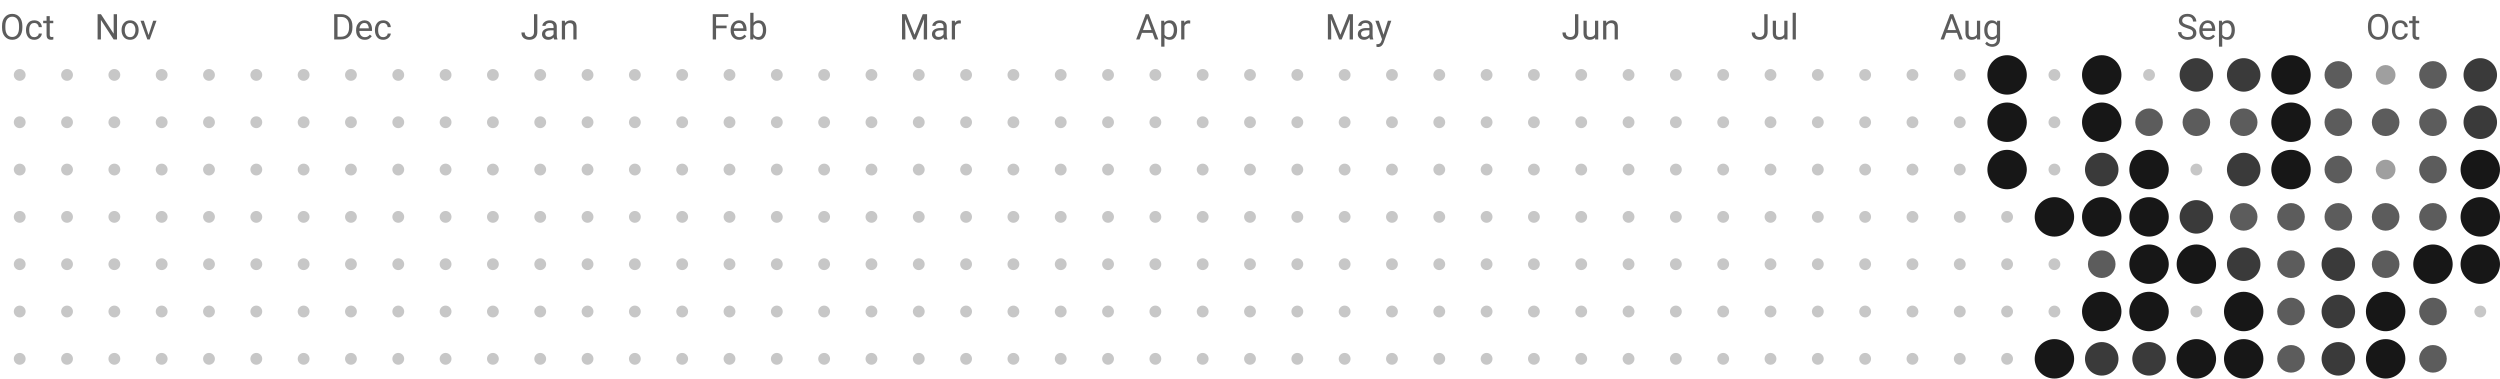
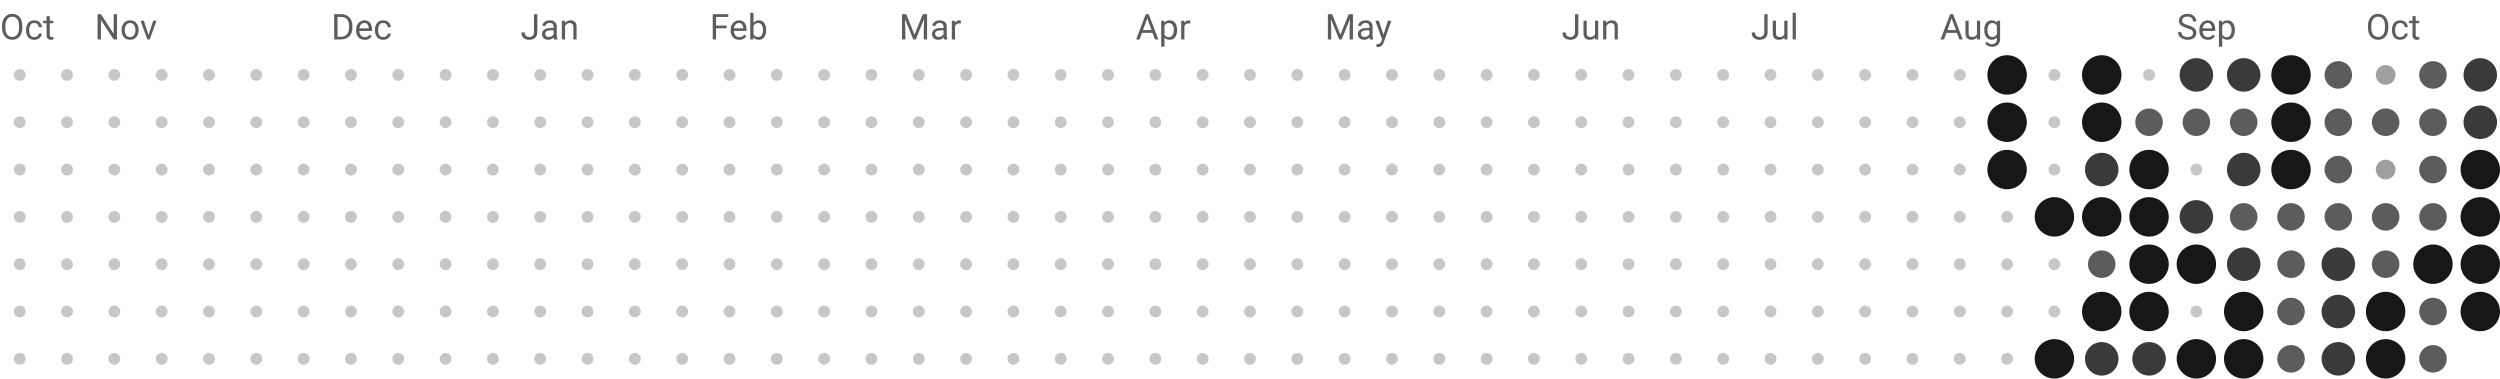
<svg xmlns="http://www.w3.org/2000/svg" width="634" height="96" viewBox="0 0 634 96" role="img">
  <text x="0" y="10" font-family="-apple-system,BlinkMacSystemFont,'Segoe UI',Roboto,Helvetica,Arial,sans-serif" font-size="9" fill="#5c5c5c">Oct</text>
  <text x="24" y="10" font-family="-apple-system,BlinkMacSystemFont,'Segoe UI',Roboto,Helvetica,Arial,sans-serif" font-size="9" fill="#5c5c5c">Nov</text>
  <text x="84" y="10" font-family="-apple-system,BlinkMacSystemFont,'Segoe UI',Roboto,Helvetica,Arial,sans-serif" font-size="9" fill="#5c5c5c">Dec</text>
  <text x="132" y="10" font-family="-apple-system,BlinkMacSystemFont,'Segoe UI',Roboto,Helvetica,Arial,sans-serif" font-size="9" fill="#5c5c5c">Jan</text>
  <text x="180" y="10" font-family="-apple-system,BlinkMacSystemFont,'Segoe UI',Roboto,Helvetica,Arial,sans-serif" font-size="9" fill="#5c5c5c">Feb</text>
  <text x="228" y="10" font-family="-apple-system,BlinkMacSystemFont,'Segoe UI',Roboto,Helvetica,Arial,sans-serif" font-size="9" fill="#5c5c5c">Mar</text>
  <text x="288" y="10" font-family="-apple-system,BlinkMacSystemFont,'Segoe UI',Roboto,Helvetica,Arial,sans-serif" font-size="9" fill="#5c5c5c">Apr</text>
  <text x="336" y="10" font-family="-apple-system,BlinkMacSystemFont,'Segoe UI',Roboto,Helvetica,Arial,sans-serif" font-size="9" fill="#5c5c5c">May</text>
  <text x="396" y="10" font-family="-apple-system,BlinkMacSystemFont,'Segoe UI',Roboto,Helvetica,Arial,sans-serif" font-size="9" fill="#5c5c5c">Jun</text>
  <text x="444" y="10" font-family="-apple-system,BlinkMacSystemFont,'Segoe UI',Roboto,Helvetica,Arial,sans-serif" font-size="9" fill="#5c5c5c">Jul</text>
  <text x="492" y="10" font-family="-apple-system,BlinkMacSystemFont,'Segoe UI',Roboto,Helvetica,Arial,sans-serif" font-size="9" fill="#5c5c5c">Aug</text>
  <text x="552" y="10" font-family="-apple-system,BlinkMacSystemFont,'Segoe UI',Roboto,Helvetica,Arial,sans-serif" font-size="9" fill="#5c5c5c">Sep</text>
  <text x="600" y="10" font-family="-apple-system,BlinkMacSystemFont,'Segoe UI',Roboto,Helvetica,Arial,sans-serif" font-size="9" fill="#5c5c5c">Oct</text>
  <circle cx="5" cy="19" r="1.5" fill="#c7c7c7" />
  <circle cx="5" cy="31" r="1.5" fill="#c7c7c7" />
  <circle cx="5" cy="43" r="1.5" fill="#c7c7c7" />
  <circle cx="5" cy="55" r="1.5" fill="#c7c7c7" />
  <circle cx="5" cy="67" r="1.5" fill="#c7c7c7" />
  <circle cx="5" cy="79" r="1.5" fill="#c7c7c7" />
  <circle cx="5" cy="91" r="1.5" fill="#c7c7c7" />
  <circle cx="17" cy="19" r="1.5" fill="#c7c7c7" />
  <circle cx="17" cy="31" r="1.5" fill="#c7c7c7" />
  <circle cx="17" cy="43" r="1.5" fill="#c7c7c7" />
  <circle cx="17" cy="55" r="1.5" fill="#c7c7c7" />
  <circle cx="17" cy="67" r="1.5" fill="#c7c7c7" />
  <circle cx="17" cy="79" r="1.5" fill="#c7c7c7" />
  <circle cx="17" cy="91" r="1.5" fill="#c7c7c7" />
  <circle cx="29" cy="19" r="1.5" fill="#c7c7c7" />
  <circle cx="29" cy="31" r="1.5" fill="#c7c7c7" />
  <circle cx="29" cy="43" r="1.5" fill="#c7c7c7" />
  <circle cx="29" cy="55" r="1.5" fill="#c7c7c7" />
  <circle cx="29" cy="67" r="1.5" fill="#c7c7c7" />
  <circle cx="29" cy="79" r="1.5" fill="#c7c7c7" />
  <circle cx="29" cy="91" r="1.5" fill="#c7c7c7" />
  <circle cx="41" cy="19" r="1.5" fill="#c7c7c7" />
  <circle cx="41" cy="31" r="1.5" fill="#c7c7c7" />
  <circle cx="41" cy="43" r="1.5" fill="#c7c7c7" />
  <circle cx="41" cy="55" r="1.5" fill="#c7c7c7" />
  <circle cx="41" cy="67" r="1.5" fill="#c7c7c7" />
  <circle cx="41" cy="79" r="1.5" fill="#c7c7c7" />
  <circle cx="41" cy="91" r="1.5" fill="#c7c7c7" />
  <circle cx="53" cy="19" r="1.5" fill="#c7c7c7" />
  <circle cx="53" cy="31" r="1.5" fill="#c7c7c7" />
  <circle cx="53" cy="43" r="1.5" fill="#c7c7c7" />
  <circle cx="53" cy="55" r="1.5" fill="#c7c7c7" />
  <circle cx="53" cy="67" r="1.5" fill="#c7c7c7" />
  <circle cx="53" cy="79" r="1.5" fill="#c7c7c7" />
  <circle cx="53" cy="91" r="1.5" fill="#c7c7c7" />
  <circle cx="65" cy="19" r="1.5" fill="#c7c7c7" />
  <circle cx="65" cy="31" r="1.5" fill="#c7c7c7" />
  <circle cx="65" cy="43" r="1.5" fill="#c7c7c7" />
  <circle cx="65" cy="55" r="1.5" fill="#c7c7c7" />
  <circle cx="65" cy="67" r="1.5" fill="#c7c7c7" />
  <circle cx="65" cy="79" r="1.5" fill="#c7c7c7" />
  <circle cx="65" cy="91" r="1.5" fill="#c7c7c7" />
  <circle cx="77" cy="19" r="1.5" fill="#c7c7c7" />
  <circle cx="77" cy="31" r="1.5" fill="#c7c7c7" />
  <circle cx="77" cy="43" r="1.5" fill="#c7c7c7" />
  <circle cx="77" cy="55" r="1.5" fill="#c7c7c7" />
  <circle cx="77" cy="67" r="1.5" fill="#c7c7c7" />
  <circle cx="77" cy="79" r="1.5" fill="#c7c7c7" />
  <circle cx="77" cy="91" r="1.5" fill="#c7c7c7" />
  <circle cx="89" cy="19" r="1.5" fill="#c7c7c7" />
  <circle cx="89" cy="31" r="1.5" fill="#c7c7c7" />
  <circle cx="89" cy="43" r="1.5" fill="#c7c7c7" />
  <circle cx="89" cy="55" r="1.5" fill="#c7c7c7" />
  <circle cx="89" cy="67" r="1.5" fill="#c7c7c7" />
  <circle cx="89" cy="79" r="1.5" fill="#c7c7c7" />
  <circle cx="89" cy="91" r="1.5" fill="#c7c7c7" />
  <circle cx="101" cy="19" r="1.5" fill="#c7c7c7" />
  <circle cx="101" cy="31" r="1.5" fill="#c7c7c7" />
  <circle cx="101" cy="43" r="1.5" fill="#c7c7c7" />
  <circle cx="101" cy="55" r="1.5" fill="#c7c7c7" />
  <circle cx="101" cy="67" r="1.5" fill="#c7c7c7" />
  <circle cx="101" cy="79" r="1.5" fill="#c7c7c7" />
  <circle cx="101" cy="91" r="1.5" fill="#c7c7c7" />
  <circle cx="113" cy="19" r="1.5" fill="#c7c7c7" />
  <circle cx="113" cy="31" r="1.5" fill="#c7c7c7" />
  <circle cx="113" cy="43" r="1.5" fill="#c7c7c7" />
  <circle cx="113" cy="55" r="1.5" fill="#c7c7c7" />
  <circle cx="113" cy="67" r="1.5" fill="#c7c7c7" />
  <circle cx="113" cy="79" r="1.5" fill="#c7c7c7" />
  <circle cx="113" cy="91" r="1.5" fill="#c7c7c7" />
  <circle cx="125" cy="19" r="1.5" fill="#c7c7c7" />
  <circle cx="125" cy="31" r="1.5" fill="#c7c7c7" />
  <circle cx="125" cy="43" r="1.5" fill="#c7c7c7" />
  <circle cx="125" cy="55" r="1.5" fill="#c7c7c7" />
  <circle cx="125" cy="67" r="1.5" fill="#c7c7c7" />
  <circle cx="125" cy="79" r="1.5" fill="#c7c7c7" />
  <circle cx="125" cy="91" r="1.5" fill="#c7c7c7" />
  <circle cx="137" cy="19" r="1.5" fill="#c7c7c7" />
  <circle cx="137" cy="31" r="1.5" fill="#c7c7c7" />
  <circle cx="137" cy="43" r="1.5" fill="#c7c7c7" />
  <circle cx="137" cy="55" r="1.5" fill="#c7c7c7" />
  <circle cx="137" cy="67" r="1.5" fill="#c7c7c7" />
  <circle cx="137" cy="79" r="1.5" fill="#c7c7c7" />
  <circle cx="137" cy="91" r="1.5" fill="#c7c7c7" />
  <circle cx="149" cy="19" r="1.5" fill="#c7c7c7" />
  <circle cx="149" cy="31" r="1.5" fill="#c7c7c7" />
  <circle cx="149" cy="43" r="1.5" fill="#c7c7c7" />
  <circle cx="149" cy="55" r="1.5" fill="#c7c7c7" />
  <circle cx="149" cy="67" r="1.5" fill="#c7c7c7" />
  <circle cx="149" cy="79" r="1.5" fill="#c7c7c7" />
  <circle cx="149" cy="91" r="1.5" fill="#c7c7c7" />
  <circle cx="161" cy="19" r="1.5" fill="#c7c7c7" />
  <circle cx="161" cy="31" r="1.5" fill="#c7c7c7" />
  <circle cx="161" cy="43" r="1.5" fill="#c7c7c7" />
  <circle cx="161" cy="55" r="1.5" fill="#c7c7c7" />
  <circle cx="161" cy="67" r="1.5" fill="#c7c7c7" />
  <circle cx="161" cy="79" r="1.5" fill="#c7c7c7" />
  <circle cx="161" cy="91" r="1.5" fill="#c7c7c7" />
  <circle cx="173" cy="19" r="1.5" fill="#c7c7c7" />
  <circle cx="173" cy="31" r="1.5" fill="#c7c7c7" />
  <circle cx="173" cy="43" r="1.5" fill="#c7c7c7" />
  <circle cx="173" cy="55" r="1.5" fill="#c7c7c7" />
  <circle cx="173" cy="67" r="1.5" fill="#c7c7c7" />
  <circle cx="173" cy="79" r="1.5" fill="#c7c7c7" />
  <circle cx="173" cy="91" r="1.5" fill="#c7c7c7" />
  <circle cx="185" cy="19" r="1.5" fill="#c7c7c7" />
  <circle cx="185" cy="31" r="1.5" fill="#c7c7c7" />
  <circle cx="185" cy="43" r="1.5" fill="#c7c7c7" />
  <circle cx="185" cy="55" r="1.5" fill="#c7c7c7" />
  <circle cx="185" cy="67" r="1.5" fill="#c7c7c7" />
  <circle cx="185" cy="79" r="1.5" fill="#c7c7c7" />
  <circle cx="185" cy="91" r="1.5" fill="#c7c7c7" />
  <circle cx="197" cy="19" r="1.5" fill="#c7c7c7" />
  <circle cx="197" cy="31" r="1.5" fill="#c7c7c7" />
  <circle cx="197" cy="43" r="1.5" fill="#c7c7c7" />
  <circle cx="197" cy="55" r="1.5" fill="#c7c7c7" />
  <circle cx="197" cy="67" r="1.5" fill="#c7c7c7" />
  <circle cx="197" cy="79" r="1.5" fill="#c7c7c7" />
  <circle cx="197" cy="91" r="1.5" fill="#c7c7c7" />
  <circle cx="209" cy="19" r="1.5" fill="#c7c7c7" />
  <circle cx="209" cy="31" r="1.5" fill="#c7c7c7" />
  <circle cx="209" cy="43" r="1.5" fill="#c7c7c7" />
  <circle cx="209" cy="55" r="1.5" fill="#c7c7c7" />
  <circle cx="209" cy="67" r="1.5" fill="#c7c7c7" />
  <circle cx="209" cy="79" r="1.5" fill="#c7c7c7" />
  <circle cx="209" cy="91" r="1.5" fill="#c7c7c7" />
  <circle cx="221" cy="19" r="1.5" fill="#c7c7c7" />
  <circle cx="221" cy="31" r="1.5" fill="#c7c7c7" />
  <circle cx="221" cy="43" r="1.5" fill="#c7c7c7" />
  <circle cx="221" cy="55" r="1.5" fill="#c7c7c7" />
  <circle cx="221" cy="67" r="1.5" fill="#c7c7c7" />
  <circle cx="221" cy="79" r="1.5" fill="#c7c7c7" />
  <circle cx="221" cy="91" r="1.5" fill="#c7c7c7" />
  <circle cx="233" cy="19" r="1.5" fill="#c7c7c7" />
  <circle cx="233" cy="31" r="1.5" fill="#c7c7c7" />
  <circle cx="233" cy="43" r="1.5" fill="#c7c7c7" />
  <circle cx="233" cy="55" r="1.5" fill="#c7c7c7" />
  <circle cx="233" cy="67" r="1.5" fill="#c7c7c7" />
  <circle cx="233" cy="79" r="1.5" fill="#c7c7c7" />
  <circle cx="233" cy="91" r="1.5" fill="#c7c7c7" />
  <circle cx="245" cy="19" r="1.5" fill="#c7c7c7" />
  <circle cx="245" cy="31" r="1.5" fill="#c7c7c7" />
  <circle cx="245" cy="43" r="1.5" fill="#c7c7c7" />
  <circle cx="245" cy="55" r="1.5" fill="#c7c7c7" />
  <circle cx="245" cy="67" r="1.5" fill="#c7c7c7" />
  <circle cx="245" cy="79" r="1.5" fill="#c7c7c7" />
  <circle cx="245" cy="91" r="1.5" fill="#c7c7c7" />
  <circle cx="257" cy="19" r="1.5" fill="#c7c7c7" />
  <circle cx="257" cy="31" r="1.5" fill="#c7c7c7" />
  <circle cx="257" cy="43" r="1.5" fill="#c7c7c7" />
  <circle cx="257" cy="55" r="1.5" fill="#c7c7c7" />
  <circle cx="257" cy="67" r="1.5" fill="#c7c7c7" />
  <circle cx="257" cy="79" r="1.5" fill="#c7c7c7" />
  <circle cx="257" cy="91" r="1.5" fill="#c7c7c7" />
  <circle cx="269" cy="19" r="1.5" fill="#c7c7c7" />
  <circle cx="269" cy="31" r="1.5" fill="#c7c7c7" />
  <circle cx="269" cy="43" r="1.5" fill="#c7c7c7" />
  <circle cx="269" cy="55" r="1.5" fill="#c7c7c7" />
  <circle cx="269" cy="67" r="1.5" fill="#c7c7c7" />
  <circle cx="269" cy="79" r="1.5" fill="#c7c7c7" />
  <circle cx="269" cy="91" r="1.5" fill="#c7c7c7" />
  <circle cx="281" cy="19" r="1.5" fill="#c7c7c7" />
  <circle cx="281" cy="31" r="1.5" fill="#c7c7c7" />
  <circle cx="281" cy="43" r="1.5" fill="#c7c7c7" />
  <circle cx="281" cy="55" r="1.5" fill="#c7c7c7" />
  <circle cx="281" cy="67" r="1.5" fill="#c7c7c7" />
  <circle cx="281" cy="79" r="1.5" fill="#c7c7c7" />
  <circle cx="281" cy="91" r="1.5" fill="#c7c7c7" />
  <circle cx="293" cy="19" r="1.5" fill="#c7c7c7" />
  <circle cx="293" cy="31" r="1.5" fill="#c7c7c7" />
  <circle cx="293" cy="43" r="1.5" fill="#c7c7c7" />
  <circle cx="293" cy="55" r="1.5" fill="#c7c7c7" />
  <circle cx="293" cy="67" r="1.5" fill="#c7c7c7" />
  <circle cx="293" cy="79" r="1.5" fill="#c7c7c7" />
  <circle cx="293" cy="91" r="1.5" fill="#c7c7c7" />
  <circle cx="305" cy="19" r="1.5" fill="#c7c7c7" />
  <circle cx="305" cy="31" r="1.5" fill="#c7c7c7" />
  <circle cx="305" cy="43" r="1.5" fill="#c7c7c7" />
  <circle cx="305" cy="55" r="1.5" fill="#c7c7c7" />
  <circle cx="305" cy="67" r="1.5" fill="#c7c7c7" />
  <circle cx="305" cy="79" r="1.5" fill="#c7c7c7" />
  <circle cx="305" cy="91" r="1.5" fill="#c7c7c7" />
  <circle cx="317" cy="19" r="1.5" fill="#c7c7c7" />
  <circle cx="317" cy="31" r="1.5" fill="#c7c7c7" />
  <circle cx="317" cy="43" r="1.5" fill="#c7c7c7" />
  <circle cx="317" cy="55" r="1.5" fill="#c7c7c7" />
  <circle cx="317" cy="67" r="1.5" fill="#c7c7c7" />
  <circle cx="317" cy="79" r="1.5" fill="#c7c7c7" />
  <circle cx="317" cy="91" r="1.5" fill="#c7c7c7" />
  <circle cx="329" cy="19" r="1.5" fill="#c7c7c7" />
  <circle cx="329" cy="31" r="1.5" fill="#c7c7c7" />
  <circle cx="329" cy="43" r="1.5" fill="#c7c7c7" />
  <circle cx="329" cy="55" r="1.5" fill="#c7c7c7" />
  <circle cx="329" cy="67" r="1.5" fill="#c7c7c7" />
  <circle cx="329" cy="79" r="1.5" fill="#c7c7c7" />
  <circle cx="329" cy="91" r="1.5" fill="#c7c7c7" />
  <circle cx="341" cy="19" r="1.5" fill="#c7c7c7" />
  <circle cx="341" cy="31" r="1.5" fill="#c7c7c7" />
  <circle cx="341" cy="43" r="1.5" fill="#c7c7c7" />
  <circle cx="341" cy="55" r="1.5" fill="#c7c7c7" />
  <circle cx="341" cy="67" r="1.5" fill="#c7c7c7" />
  <circle cx="341" cy="79" r="1.5" fill="#c7c7c7" />
  <circle cx="341" cy="91" r="1.5" fill="#c7c7c7" />
  <circle cx="353" cy="19" r="1.5" fill="#c7c7c7" />
  <circle cx="353" cy="31" r="1.5" fill="#c7c7c7" />
  <circle cx="353" cy="43" r="1.5" fill="#c7c7c7" />
  <circle cx="353" cy="55" r="1.5" fill="#c7c7c7" />
  <circle cx="353" cy="67" r="1.5" fill="#c7c7c7" />
  <circle cx="353" cy="79" r="1.5" fill="#c7c7c7" />
  <circle cx="353" cy="91" r="1.5" fill="#c7c7c7" />
  <circle cx="365" cy="19" r="1.5" fill="#c7c7c7" />
  <circle cx="365" cy="31" r="1.5" fill="#c7c7c7" />
  <circle cx="365" cy="43" r="1.5" fill="#c7c7c7" />
  <circle cx="365" cy="55" r="1.5" fill="#c7c7c7" />
  <circle cx="365" cy="67" r="1.5" fill="#c7c7c7" />
  <circle cx="365" cy="79" r="1.5" fill="#c7c7c7" />
  <circle cx="365" cy="91" r="1.5" fill="#c7c7c7" />
  <circle cx="377" cy="19" r="1.5" fill="#c7c7c7" />
  <circle cx="377" cy="31" r="1.5" fill="#c7c7c7" />
  <circle cx="377" cy="43" r="1.5" fill="#c7c7c7" />
  <circle cx="377" cy="55" r="1.5" fill="#c7c7c7" />
  <circle cx="377" cy="67" r="1.5" fill="#c7c7c7" />
  <circle cx="377" cy="79" r="1.5" fill="#c7c7c7" />
  <circle cx="377" cy="91" r="1.5" fill="#c7c7c7" />
  <circle cx="389" cy="19" r="1.5" fill="#c7c7c7" />
  <circle cx="389" cy="31" r="1.5" fill="#c7c7c7" />
  <circle cx="389" cy="43" r="1.5" fill="#c7c7c7" />
  <circle cx="389" cy="55" r="1.5" fill="#c7c7c7" />
  <circle cx="389" cy="67" r="1.5" fill="#c7c7c7" />
  <circle cx="389" cy="79" r="1.5" fill="#c7c7c7" />
  <circle cx="389" cy="91" r="1.5" fill="#c7c7c7" />
  <circle cx="401" cy="19" r="1.5" fill="#c7c7c7" />
  <circle cx="401" cy="31" r="1.5" fill="#c7c7c7" />
  <circle cx="401" cy="43" r="1.5" fill="#c7c7c7" />
  <circle cx="401" cy="55" r="1.5" fill="#c7c7c7" />
  <circle cx="401" cy="67" r="1.5" fill="#c7c7c7" />
  <circle cx="401" cy="79" r="1.5" fill="#c7c7c7" />
  <circle cx="401" cy="91" r="1.5" fill="#c7c7c7" />
  <circle cx="413" cy="19" r="1.5" fill="#c7c7c7" />
  <circle cx="413" cy="31" r="1.5" fill="#c7c7c7" />
  <circle cx="413" cy="43" r="1.5" fill="#c7c7c7" />
  <circle cx="413" cy="55" r="1.5" fill="#c7c7c7" />
  <circle cx="413" cy="67" r="1.5" fill="#c7c7c7" />
  <circle cx="413" cy="79" r="1.5" fill="#c7c7c7" />
  <circle cx="413" cy="91" r="1.5" fill="#c7c7c7" />
  <circle cx="425" cy="19" r="1.5" fill="#c7c7c7" />
  <circle cx="425" cy="31" r="1.5" fill="#c7c7c7" />
  <circle cx="425" cy="43" r="1.5" fill="#c7c7c7" />
  <circle cx="425" cy="55" r="1.5" fill="#c7c7c7" />
  <circle cx="425" cy="67" r="1.5" fill="#c7c7c7" />
  <circle cx="425" cy="79" r="1.5" fill="#c7c7c7" />
  <circle cx="425" cy="91" r="1.5" fill="#c7c7c7" />
  <circle cx="437" cy="19" r="1.5" fill="#c7c7c7" />
  <circle cx="437" cy="31" r="1.5" fill="#c7c7c7" />
  <circle cx="437" cy="43" r="1.5" fill="#c7c7c7" />
  <circle cx="437" cy="55" r="1.5" fill="#c7c7c7" />
  <circle cx="437" cy="67" r="1.5" fill="#c7c7c7" />
  <circle cx="437" cy="79" r="1.5" fill="#c7c7c7" />
  <circle cx="437" cy="91" r="1.5" fill="#c7c7c7" />
  <circle cx="449" cy="19" r="1.5" fill="#c7c7c7" />
  <circle cx="449" cy="31" r="1.5" fill="#c7c7c7" />
  <circle cx="449" cy="43" r="1.5" fill="#c7c7c7" />
  <circle cx="449" cy="55" r="1.5" fill="#c7c7c7" />
  <circle cx="449" cy="67" r="1.5" fill="#c7c7c7" />
  <circle cx="449" cy="79" r="1.5" fill="#c7c7c7" />
  <circle cx="449" cy="91" r="1.5" fill="#c7c7c7" />
  <circle cx="461" cy="19" r="1.5" fill="#c7c7c7" />
  <circle cx="461" cy="31" r="1.5" fill="#c7c7c7" />
  <circle cx="461" cy="43" r="1.5" fill="#c7c7c7" />
  <circle cx="461" cy="55" r="1.5" fill="#c7c7c7" />
  <circle cx="461" cy="67" r="1.5" fill="#c7c7c7" />
  <circle cx="461" cy="79" r="1.5" fill="#c7c7c7" />
  <circle cx="461" cy="91" r="1.5" fill="#c7c7c7" />
  <circle cx="473" cy="19" r="1.5" fill="#c7c7c7" />
  <circle cx="473" cy="31" r="1.5" fill="#c7c7c7" />
  <circle cx="473" cy="43" r="1.5" fill="#c7c7c7" />
  <circle cx="473" cy="55" r="1.5" fill="#c7c7c7" />
  <circle cx="473" cy="67" r="1.5" fill="#c7c7c7" />
  <circle cx="473" cy="79" r="1.5" fill="#c7c7c7" />
  <circle cx="473" cy="91" r="1.5" fill="#c7c7c7" />
  <circle cx="485" cy="19" r="1.5" fill="#c7c7c7" />
  <circle cx="485" cy="31" r="1.5" fill="#c7c7c7" />
  <circle cx="485" cy="43" r="1.5" fill="#c7c7c7" />
  <circle cx="485" cy="55" r="1.5" fill="#c7c7c7" />
  <circle cx="485" cy="67" r="1.5" fill="#c7c7c7" />
  <circle cx="485" cy="79" r="1.5" fill="#c7c7c7" />
  <circle cx="485" cy="91" r="1.5" fill="#c7c7c7" />
  <circle cx="497" cy="19" r="1.5" fill="#c7c7c7" />
  <circle cx="497" cy="31" r="1.5" fill="#c7c7c7" />
  <circle cx="497" cy="43" r="1.5" fill="#c7c7c7" />
  <circle cx="497" cy="55" r="1.5" fill="#c7c7c7" />
  <circle cx="497" cy="67" r="1.5" fill="#c7c7c7" />
  <circle cx="497" cy="79" r="1.5" fill="#c7c7c7" />
  <circle cx="497" cy="91" r="1.5" fill="#c7c7c7" />
  <circle cx="509" cy="19" r="5" fill="#171717" />
  <circle cx="509" cy="31" r="5" fill="#171717" />
  <circle cx="509" cy="43" r="5" fill="#171717" />
  <circle cx="509" cy="55" r="1.5" fill="#c7c7c7" />
  <circle cx="509" cy="67" r="1.5" fill="#c7c7c7" />
  <circle cx="509" cy="79" r="1.5" fill="#c7c7c7" />
  <circle cx="509" cy="91" r="1.5" fill="#c7c7c7" />
  <circle cx="521" cy="19" r="1.5" fill="#c7c7c7" />
  <circle cx="521" cy="31" r="1.5" fill="#c7c7c7" />
  <circle cx="521" cy="43" r="1.5" fill="#c7c7c7" />
  <circle cx="521" cy="55" r="5" fill="#171717" />
  <circle cx="521" cy="67" r="1.5" fill="#c7c7c7" />
  <circle cx="521" cy="79" r="1.5" fill="#c7c7c7" />
  <circle cx="521" cy="91" r="5" fill="#171717" />
  <circle cx="533" cy="19" r="5" fill="#171717" />
  <circle cx="533" cy="31" r="5" fill="#171717" />
  <circle cx="533" cy="43" r="4.25" fill="#3a3a3a" />
  <circle cx="533" cy="55" r="5" fill="#171717" />
  <circle cx="533" cy="67" r="3.5" fill="#5c5c5c" />
  <circle cx="533" cy="79" r="5" fill="#171717" />
  <circle cx="533" cy="91" r="4.25" fill="#3a3a3a" />
  <circle cx="545" cy="19" r="1.5" fill="#c7c7c7" />
  <circle cx="545" cy="31" r="3.5" fill="#5c5c5c" />
  <circle cx="545" cy="43" r="5" fill="#171717" />
  <circle cx="545" cy="55" r="5" fill="#171717" />
  <circle cx="545" cy="67" r="5" fill="#171717" />
  <circle cx="545" cy="79" r="5" fill="#171717" />
  <circle cx="545" cy="91" r="4.25" fill="#3a3a3a" />
  <circle cx="557" cy="19" r="4.25" fill="#3a3a3a" />
  <circle cx="557" cy="31" r="3.5" fill="#5c5c5c" />
  <circle cx="557" cy="43" r="1.5" fill="#c7c7c7" />
  <circle cx="557" cy="55" r="4.25" fill="#3a3a3a" />
  <circle cx="557" cy="67" r="5" fill="#171717" />
  <circle cx="557" cy="79" r="1.5" fill="#c7c7c7" />
  <circle cx="557" cy="91" r="5" fill="#171717" />
  <circle cx="569" cy="19" r="4.25" fill="#3a3a3a" />
  <circle cx="569" cy="31" r="3.5" fill="#5c5c5c" />
  <circle cx="569" cy="43" r="4.25" fill="#3a3a3a" />
  <circle cx="569" cy="55" r="3.5" fill="#5c5c5c" />
  <circle cx="569" cy="67" r="4.25" fill="#3a3a3a" />
  <circle cx="569" cy="79" r="5" fill="#171717" />
  <circle cx="569" cy="91" r="5" fill="#171717" />
  <circle cx="581" cy="19" r="5" fill="#171717" />
  <circle cx="581" cy="31" r="5" fill="#171717" />
  <circle cx="581" cy="43" r="5" fill="#171717" />
  <circle cx="581" cy="55" r="3.5" fill="#5c5c5c" />
  <circle cx="581" cy="67" r="3.5" fill="#5c5c5c" />
  <circle cx="581" cy="79" r="3.5" fill="#5c5c5c" />
  <circle cx="581" cy="91" r="3.5" fill="#5c5c5c" />
  <circle cx="593" cy="19" r="3.5" fill="#5c5c5c" />
  <circle cx="593" cy="31" r="3.5" fill="#5c5c5c" />
  <circle cx="593" cy="43" r="3.5" fill="#5c5c5c" />
  <circle cx="593" cy="55" r="3.5" fill="#5c5c5c" />
  <circle cx="593" cy="67" r="4.25" fill="#3a3a3a" />
  <circle cx="593" cy="79" r="4.25" fill="#3a3a3a" />
  <circle cx="593" cy="91" r="4.25" fill="#3a3a3a" />
  <circle cx="605" cy="19" r="2.5" fill="#9f9f9f" />
  <circle cx="605" cy="31" r="3.5" fill="#5c5c5c" />
  <circle cx="605" cy="43" r="2.5" fill="#9f9f9f" />
  <circle cx="605" cy="55" r="3.5" fill="#5c5c5c" />
  <circle cx="605" cy="67" r="3.5" fill="#5c5c5c" />
  <circle cx="605" cy="79" r="5" fill="#171717" />
  <circle cx="605" cy="91" r="5" fill="#171717" />
  <circle cx="617" cy="19" r="3.5" fill="#5c5c5c" />
  <circle cx="617" cy="31" r="3.5" fill="#5c5c5c" />
  <circle cx="617" cy="43" r="3.5" fill="#5c5c5c" />
  <circle cx="617" cy="55" r="3.5" fill="#5c5c5c" />
  <circle cx="617" cy="67" r="5" fill="#171717" />
  <circle cx="617" cy="79" r="3.5" fill="#5c5c5c" />
  <circle cx="617" cy="91" r="3.5" fill="#5c5c5c" />
  <circle cx="629" cy="19" r="4.25" fill="#3a3a3a" />
  <circle cx="629" cy="31" r="4.25" fill="#3a3a3a" />
  <circle cx="629" cy="43" r="5" fill="#171717" />
  <circle cx="629" cy="55" r="5" fill="#171717" />
  <circle cx="629" cy="67" r="5" fill="#171717" />
-   <circle cx="629" cy="79" r="1.5" fill="#c7c7c7" />
+   <circle cx="629" cy="79" r="5" fill="#171717" />
</svg>
